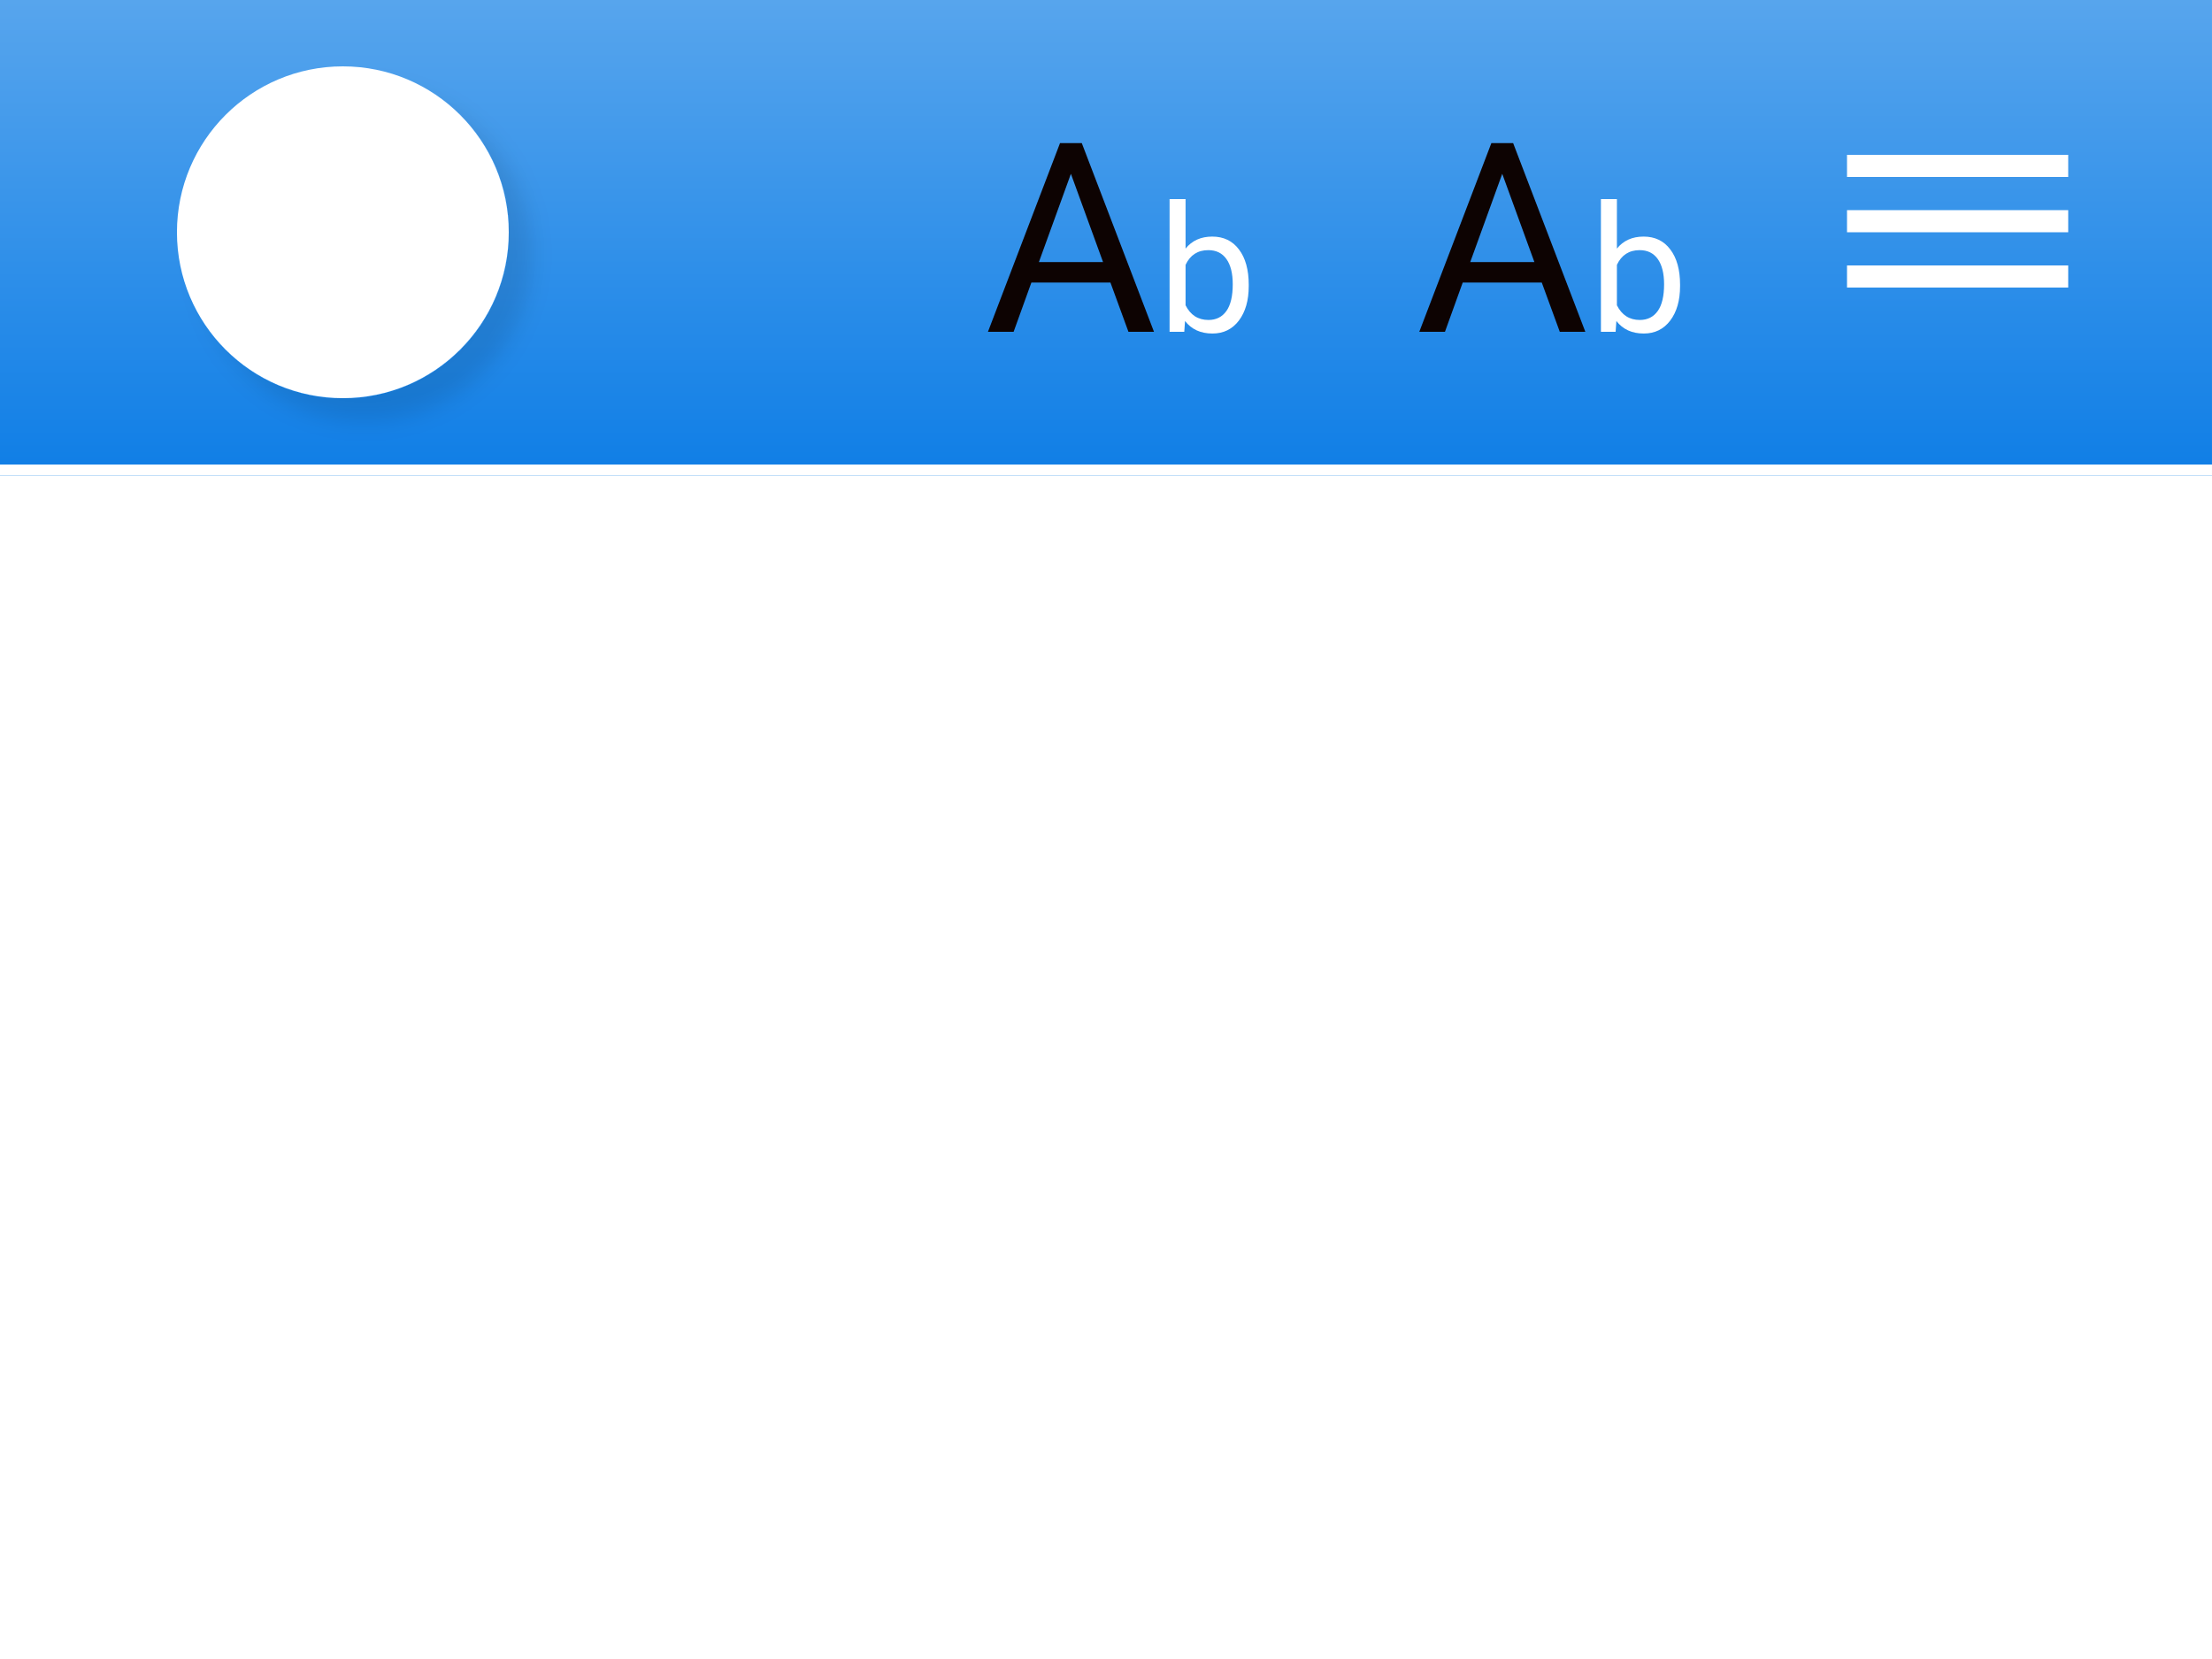
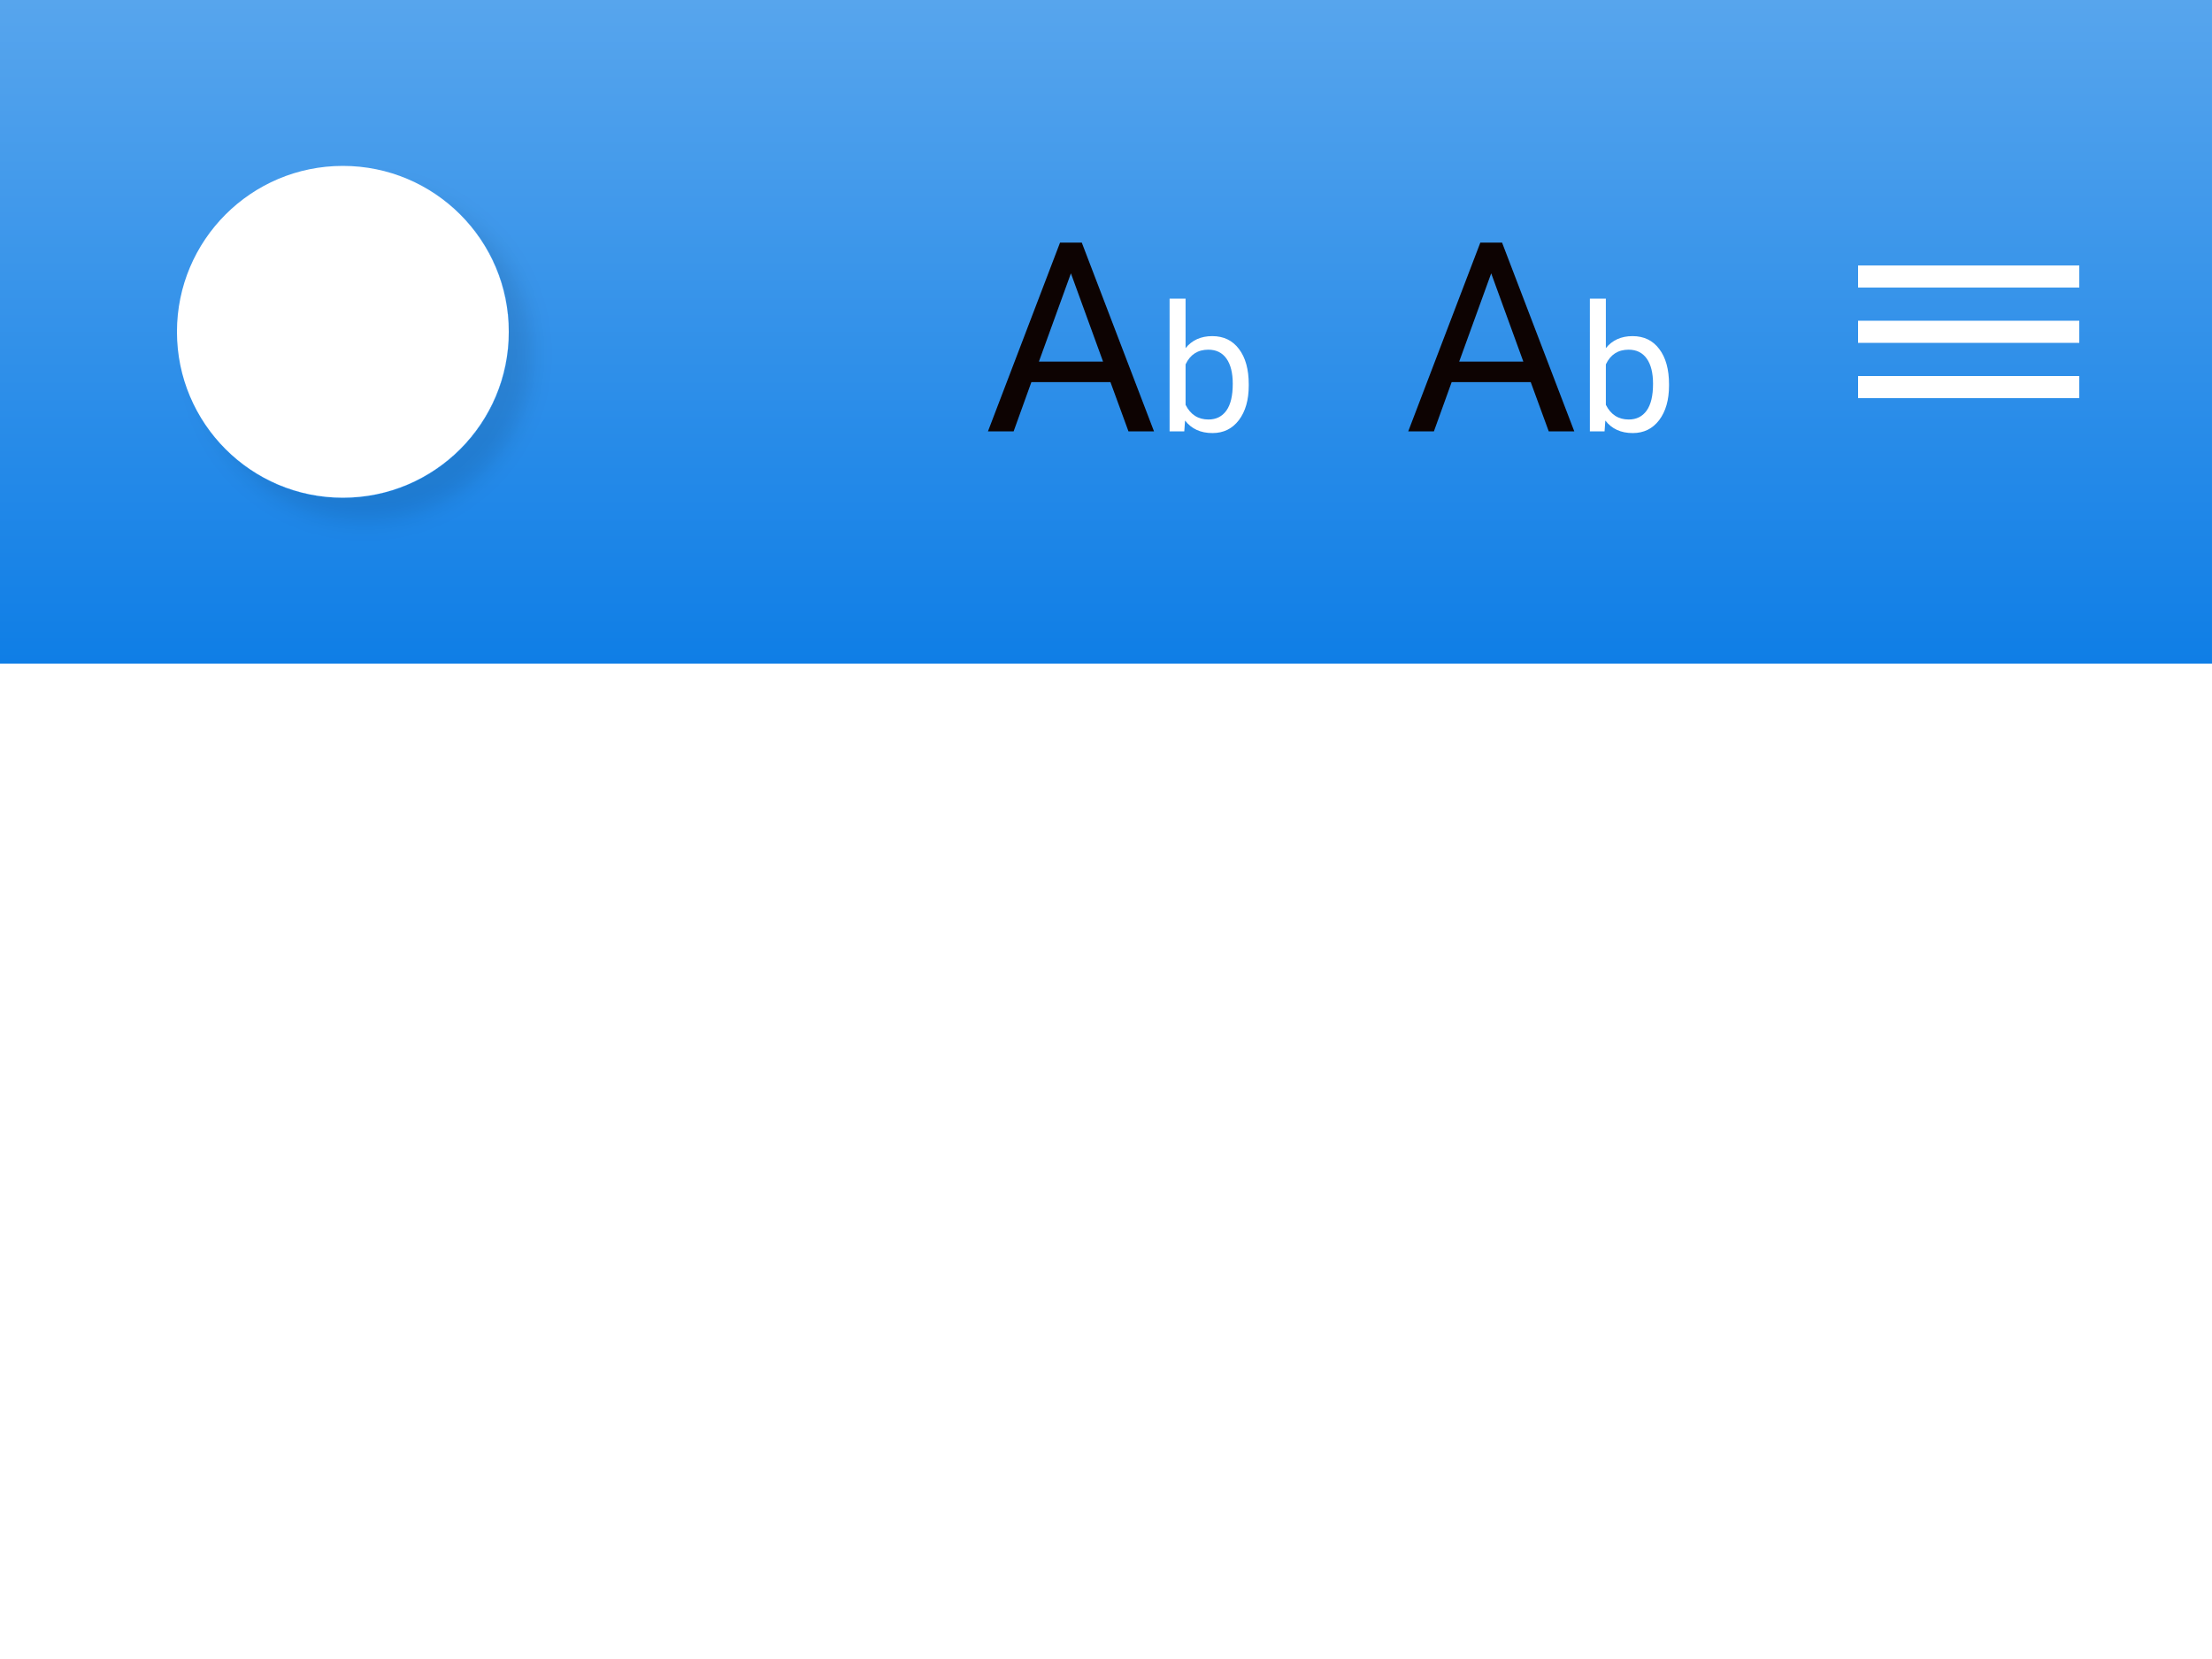
<svg xmlns="http://www.w3.org/2000/svg" width="200" height="150" viewBox="0 0 200 150" fill="none">
  <g clip-path="url(#clip0_85_1548)">
    <rect x="-0.001" width="200" height="150" fill="white" />
-     <rect width="200" height="43" fill="url(#paint0_linear_85_1548)" />
-     <path d="M100.401 25.547H93.253L91.647 30H89.327L95.843 12.938H97.811L104.339 30H102.03L100.401 25.547ZM93.933 23.695H99.733L96.827 15.715L93.933 23.695Z" fill="#0D0302" />
-     <path d="M112.905 25.867C112.905 27.159 112.608 28.198 112.015 28.984C111.421 29.766 110.624 30.156 109.624 30.156C108.556 30.156 107.731 29.779 107.147 29.023L107.077 30H105.749V18H107.194V22.477C107.778 21.753 108.582 21.391 109.608 21.391C110.634 21.391 111.439 21.779 112.022 22.555C112.611 23.331 112.905 24.393 112.905 25.742V25.867ZM111.46 25.703C111.46 24.719 111.27 23.958 110.89 23.422C110.509 22.885 109.963 22.617 109.249 22.617C108.296 22.617 107.611 23.06 107.194 23.945V27.602C107.637 28.487 108.327 28.93 109.265 28.93C109.957 28.93 110.496 28.662 110.882 28.125C111.267 27.588 111.46 26.781 111.46 25.703Z" fill="white" />
-     <path d="M139.401 25.547H132.253L130.647 30H128.327L134.843 12.938H136.812L143.339 30H141.03L139.401 25.547ZM132.933 23.695H138.733L135.827 15.715L132.933 23.695Z" fill="#0D0302" />
-     <path d="M151.905 25.867C151.905 27.159 151.608 28.198 151.015 28.984C150.421 29.766 149.624 30.156 148.624 30.156C147.556 30.156 146.731 29.779 146.147 29.023L146.077 30H144.749V18H146.194V22.477C146.778 21.753 147.582 21.391 148.608 21.391C149.634 21.391 150.439 21.779 151.022 22.555C151.611 23.331 151.905 24.393 151.905 25.742V25.867ZM150.46 25.703C150.46 24.719 150.27 23.958 149.89 23.422C149.509 22.885 148.963 22.617 148.249 22.617C147.296 22.617 146.611 23.06 146.194 23.945V27.602C146.637 28.487 147.327 28.93 148.265 28.93C148.957 28.93 149.496 28.662 149.882 28.125C150.267 27.588 150.46 26.781 150.46 25.703Z" fill="white" />
+     <rect width="200" height="60" fill="url(#paint0_linear_85_1548)" />
+     <path d="M100.402 34.547H93.254L91.648 39H89.328L95.844 21.938H97.812L104.34 39H102.031L100.402 34.547ZM93.934 32.695H99.734L96.828 24.715L93.934 32.695Z" fill="#0D0302" />
+     <path d="M112.906 34.867C112.906 36.159 112.609 37.198 112.016 37.984C111.422 38.766 110.625 39.156 109.625 39.156C108.557 39.156 107.732 38.779 107.148 38.023L107.078 39H105.75V27H107.195V31.477C107.779 30.753 108.583 30.391 109.609 30.391C110.635 30.391 111.44 30.779 112.023 31.555C112.612 32.331 112.906 33.393 112.906 34.742V34.867ZM111.461 34.703C111.461 33.719 111.271 32.958 110.891 32.422C110.51 31.885 109.964 31.617 109.25 31.617C108.297 31.617 107.612 32.06 107.195 32.945V36.602C107.638 37.487 108.328 37.93 109.266 37.93C109.958 37.93 110.497 37.661 110.883 37.125C111.268 36.589 111.461 35.781 111.461 34.703Z" fill="white" />
+     <path d="M138.402 34.547H131.254L129.648 39H127.328L133.844 21.938H135.812L142.34 39H140.031L138.402 34.547ZM131.934 32.695H137.734L134.828 24.715L131.934 32.695Z" fill="#0D0302" />
+     <path d="M150.906 34.867C150.906 36.159 150.609 37.198 150.016 37.984C149.422 38.766 148.625 39.156 147.625 39.156C146.557 39.156 145.732 38.779 145.148 38.023L145.078 39H143.75V27H145.195V31.477C145.779 30.753 146.583 30.391 147.609 30.391C148.635 30.391 149.44 30.779 150.023 31.555C150.612 32.331 150.906 33.393 150.906 34.742V34.867ZM149.461 34.703C149.461 33.719 149.271 32.958 148.891 32.422C148.51 31.885 147.964 31.617 147.25 31.617C146.297 31.617 145.612 32.06 145.195 32.945V36.602C145.638 37.487 146.328 37.93 147.266 37.93C147.958 37.93 148.497 37.661 148.883 37.125C149.268 36.589 149.461 35.781 149.461 34.703Z" fill="white" />
    <g filter="url(#filter0_d_85_1548)">
-       <circle cx="30.999" cy="21" r="15" fill="white" />
+       <circle cx="31" cy="30" r="15" fill="white" />
    </g>
-     <line x1="-13.001" y1="42.5" x2="212.999" y2="42.5" stroke="white" />
-     <line x1="166.999" y1="15" x2="186.999" y2="15" stroke="white" stroke-width="2" />
-     <line x1="166.999" y1="20" x2="186.999" y2="20" stroke="white" stroke-width="2" />
-     <line x1="166.999" y1="25" x2="186.999" y2="25" stroke="white" stroke-width="2" />
+     <line x1="168" y1="25" x2="188" y2="25" stroke="white" stroke-width="2" />
+     <line x1="168" y1="30" x2="188" y2="30" stroke="white" stroke-width="2" />
+     <line x1="168" y1="35" x2="188" y2="35" stroke="white" stroke-width="2" />
  </g>
  <defs>
-     <filter id="filter0_d_85_1548" x="15.999" y="6" width="34" height="34" filterUnits="userSpaceOnUse" color-interpolation-filters="sRGB">
+     <filter id="filter0_d_85_1548" x="16" y="15" width="34" height="34" filterUnits="userSpaceOnUse" color-interpolation-filters="sRGB">
      <feFlood flood-opacity="0" result="BackgroundImageFix" />
      <feColorMatrix in="SourceAlpha" type="matrix" values="0 0 0 0 0 0 0 0 0 0 0 0 0 0 0 0 0 0 127 0" result="hardAlpha" />
      <feOffset dx="2" dy="2" />
      <feGaussianBlur stdDeviation="1" />
      <feComposite in2="hardAlpha" operator="out" />
      <feColorMatrix type="matrix" values="0 0 0 0 0 0 0 0 0 0 0 0 0 0 0 0 0 0 0.1 0" />
      <feBlend mode="normal" in2="BackgroundImageFix" result="effect1_dropShadow_85_1548" />
      <feBlend mode="normal" in="SourceGraphic" in2="effect1_dropShadow_85_1548" result="shape" />
    </filter>
-     <linearGradient id="paint0_linear_85_1548" x1="100" y1="0" x2="100" y2="43" gradientUnits="userSpaceOnUse">
+     <linearGradient id="paint0_linear_85_1548" x1="100" y1="0" x2="100" y2="60" gradientUnits="userSpaceOnUse">
      <stop stop-color="#57A5ED" />
      <stop offset="1" stop-color="#0F7EE6" />
    </linearGradient>
    <clipPath id="clip0_85_1548">
      <rect width="200" height="150" fill="white" transform="translate(-0.000976562)" />
    </clipPath>
  </defs>
</svg>
